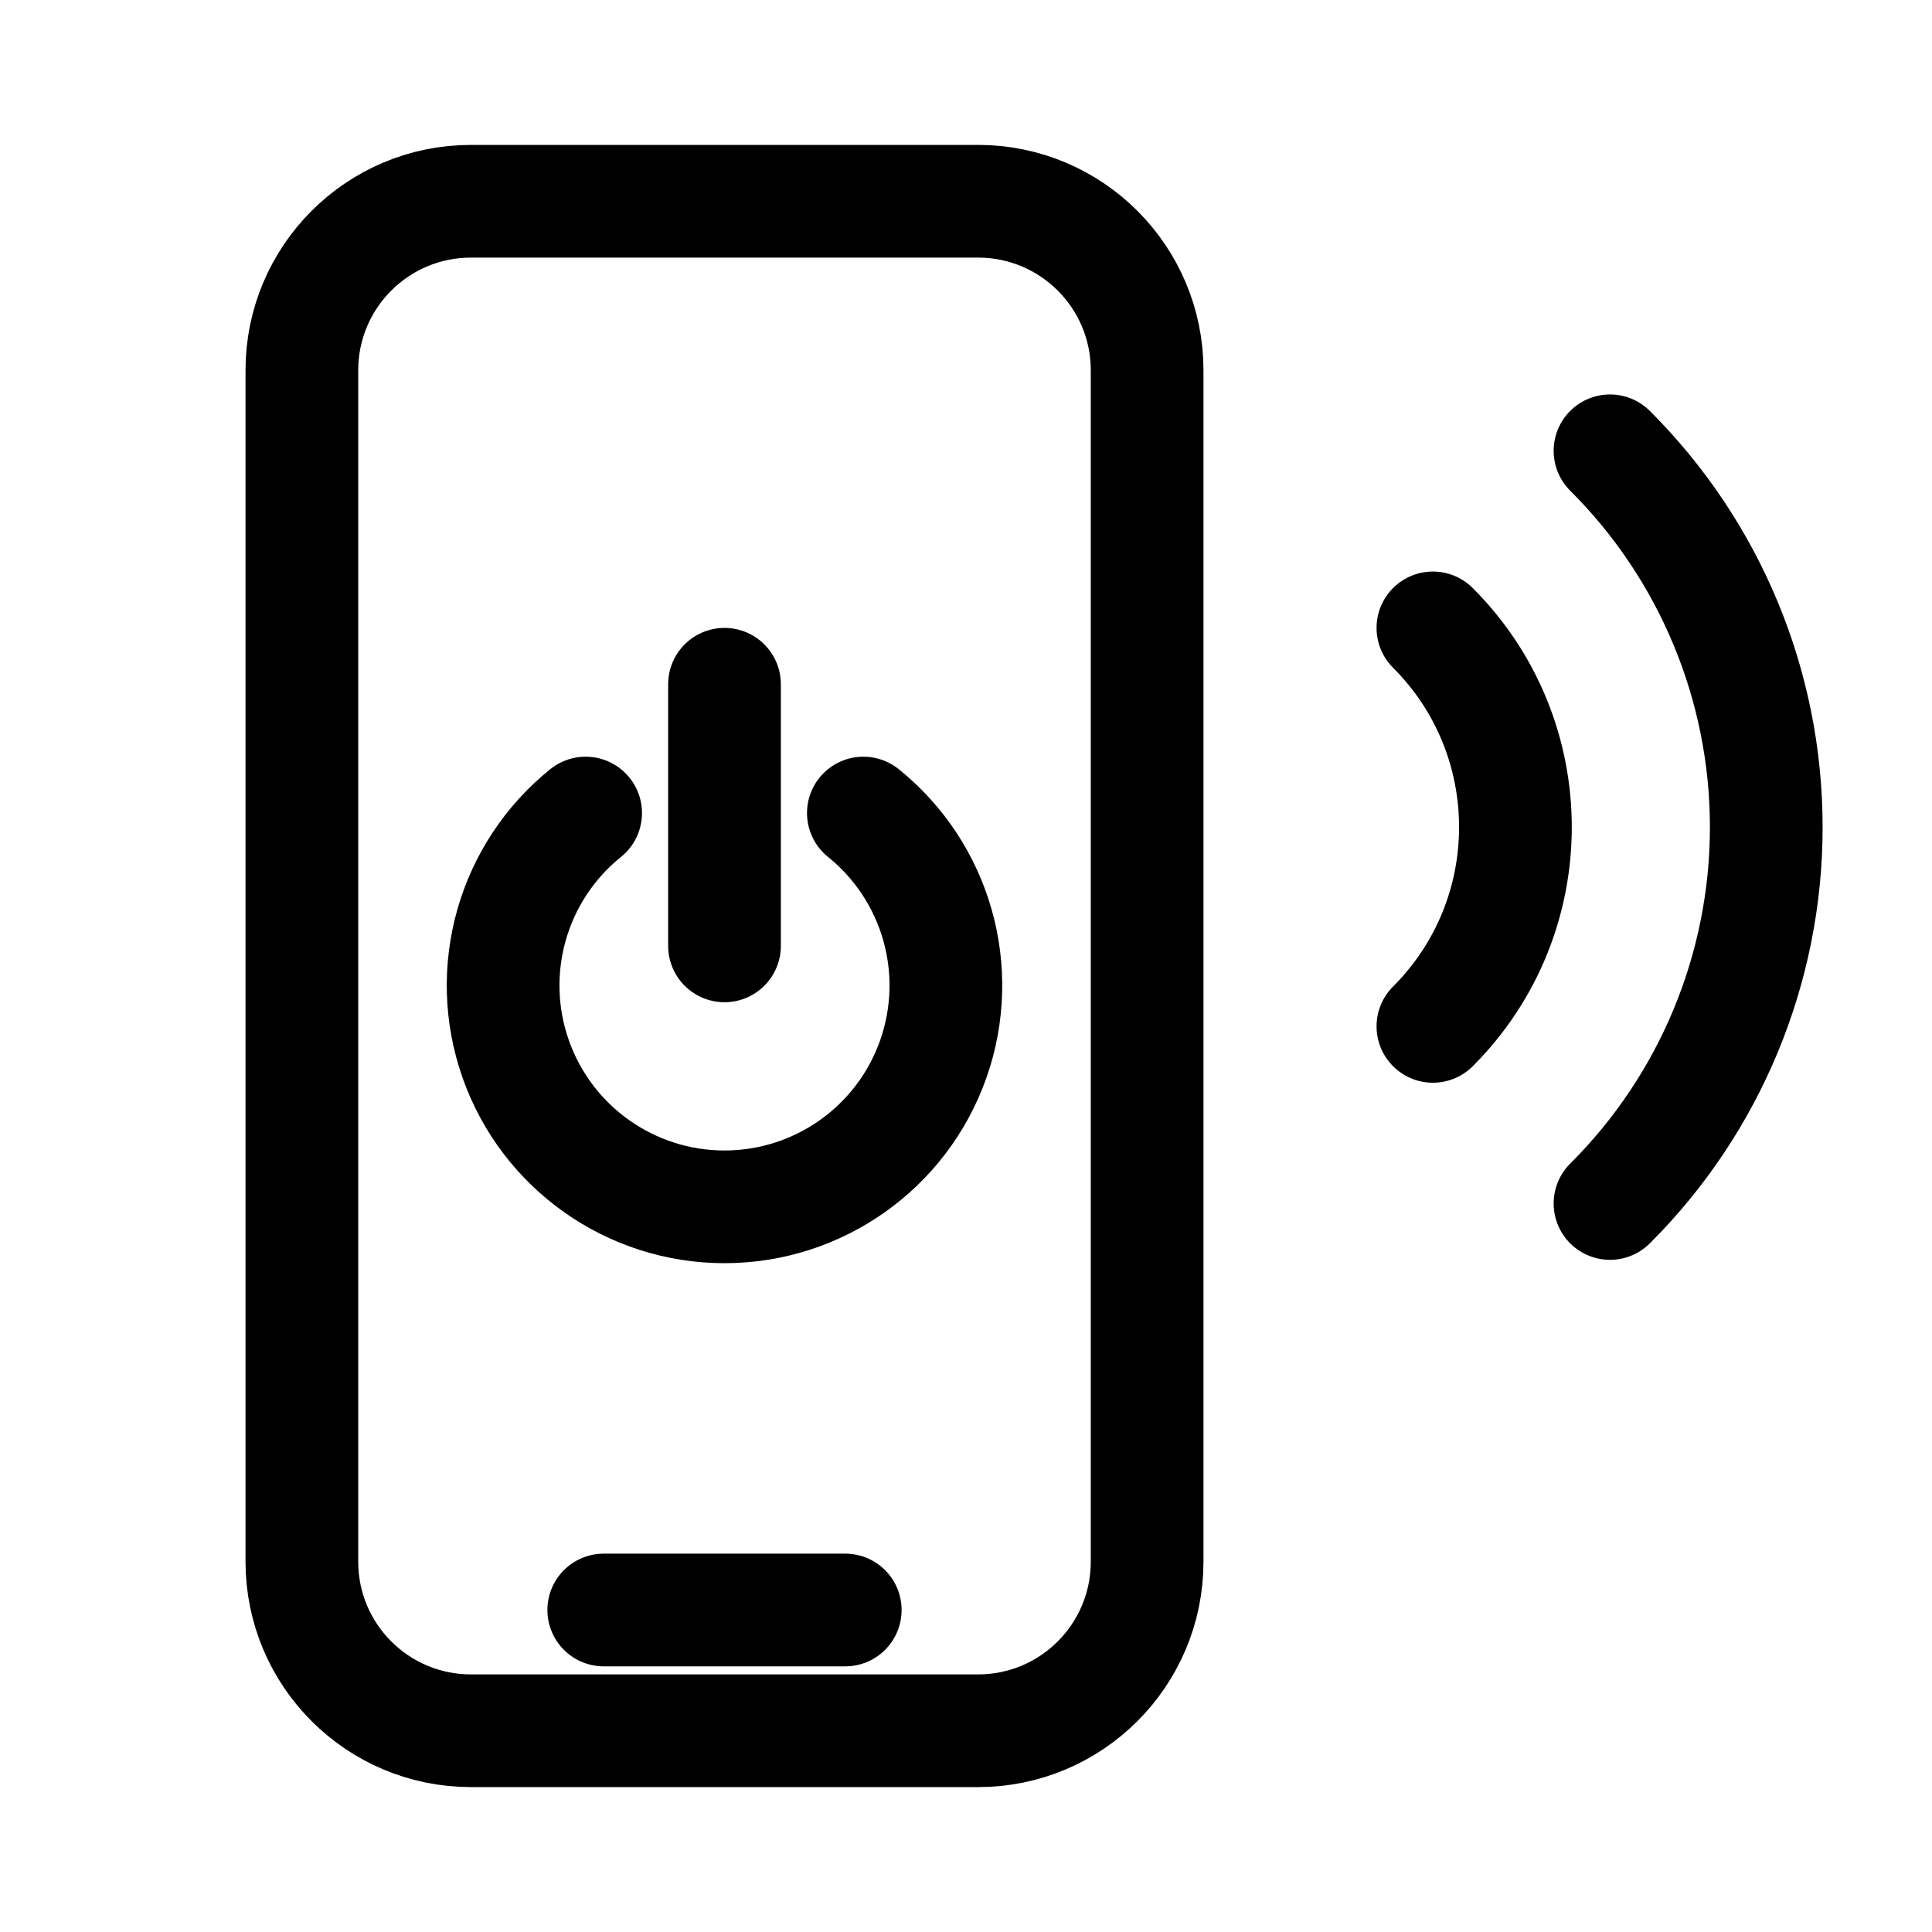
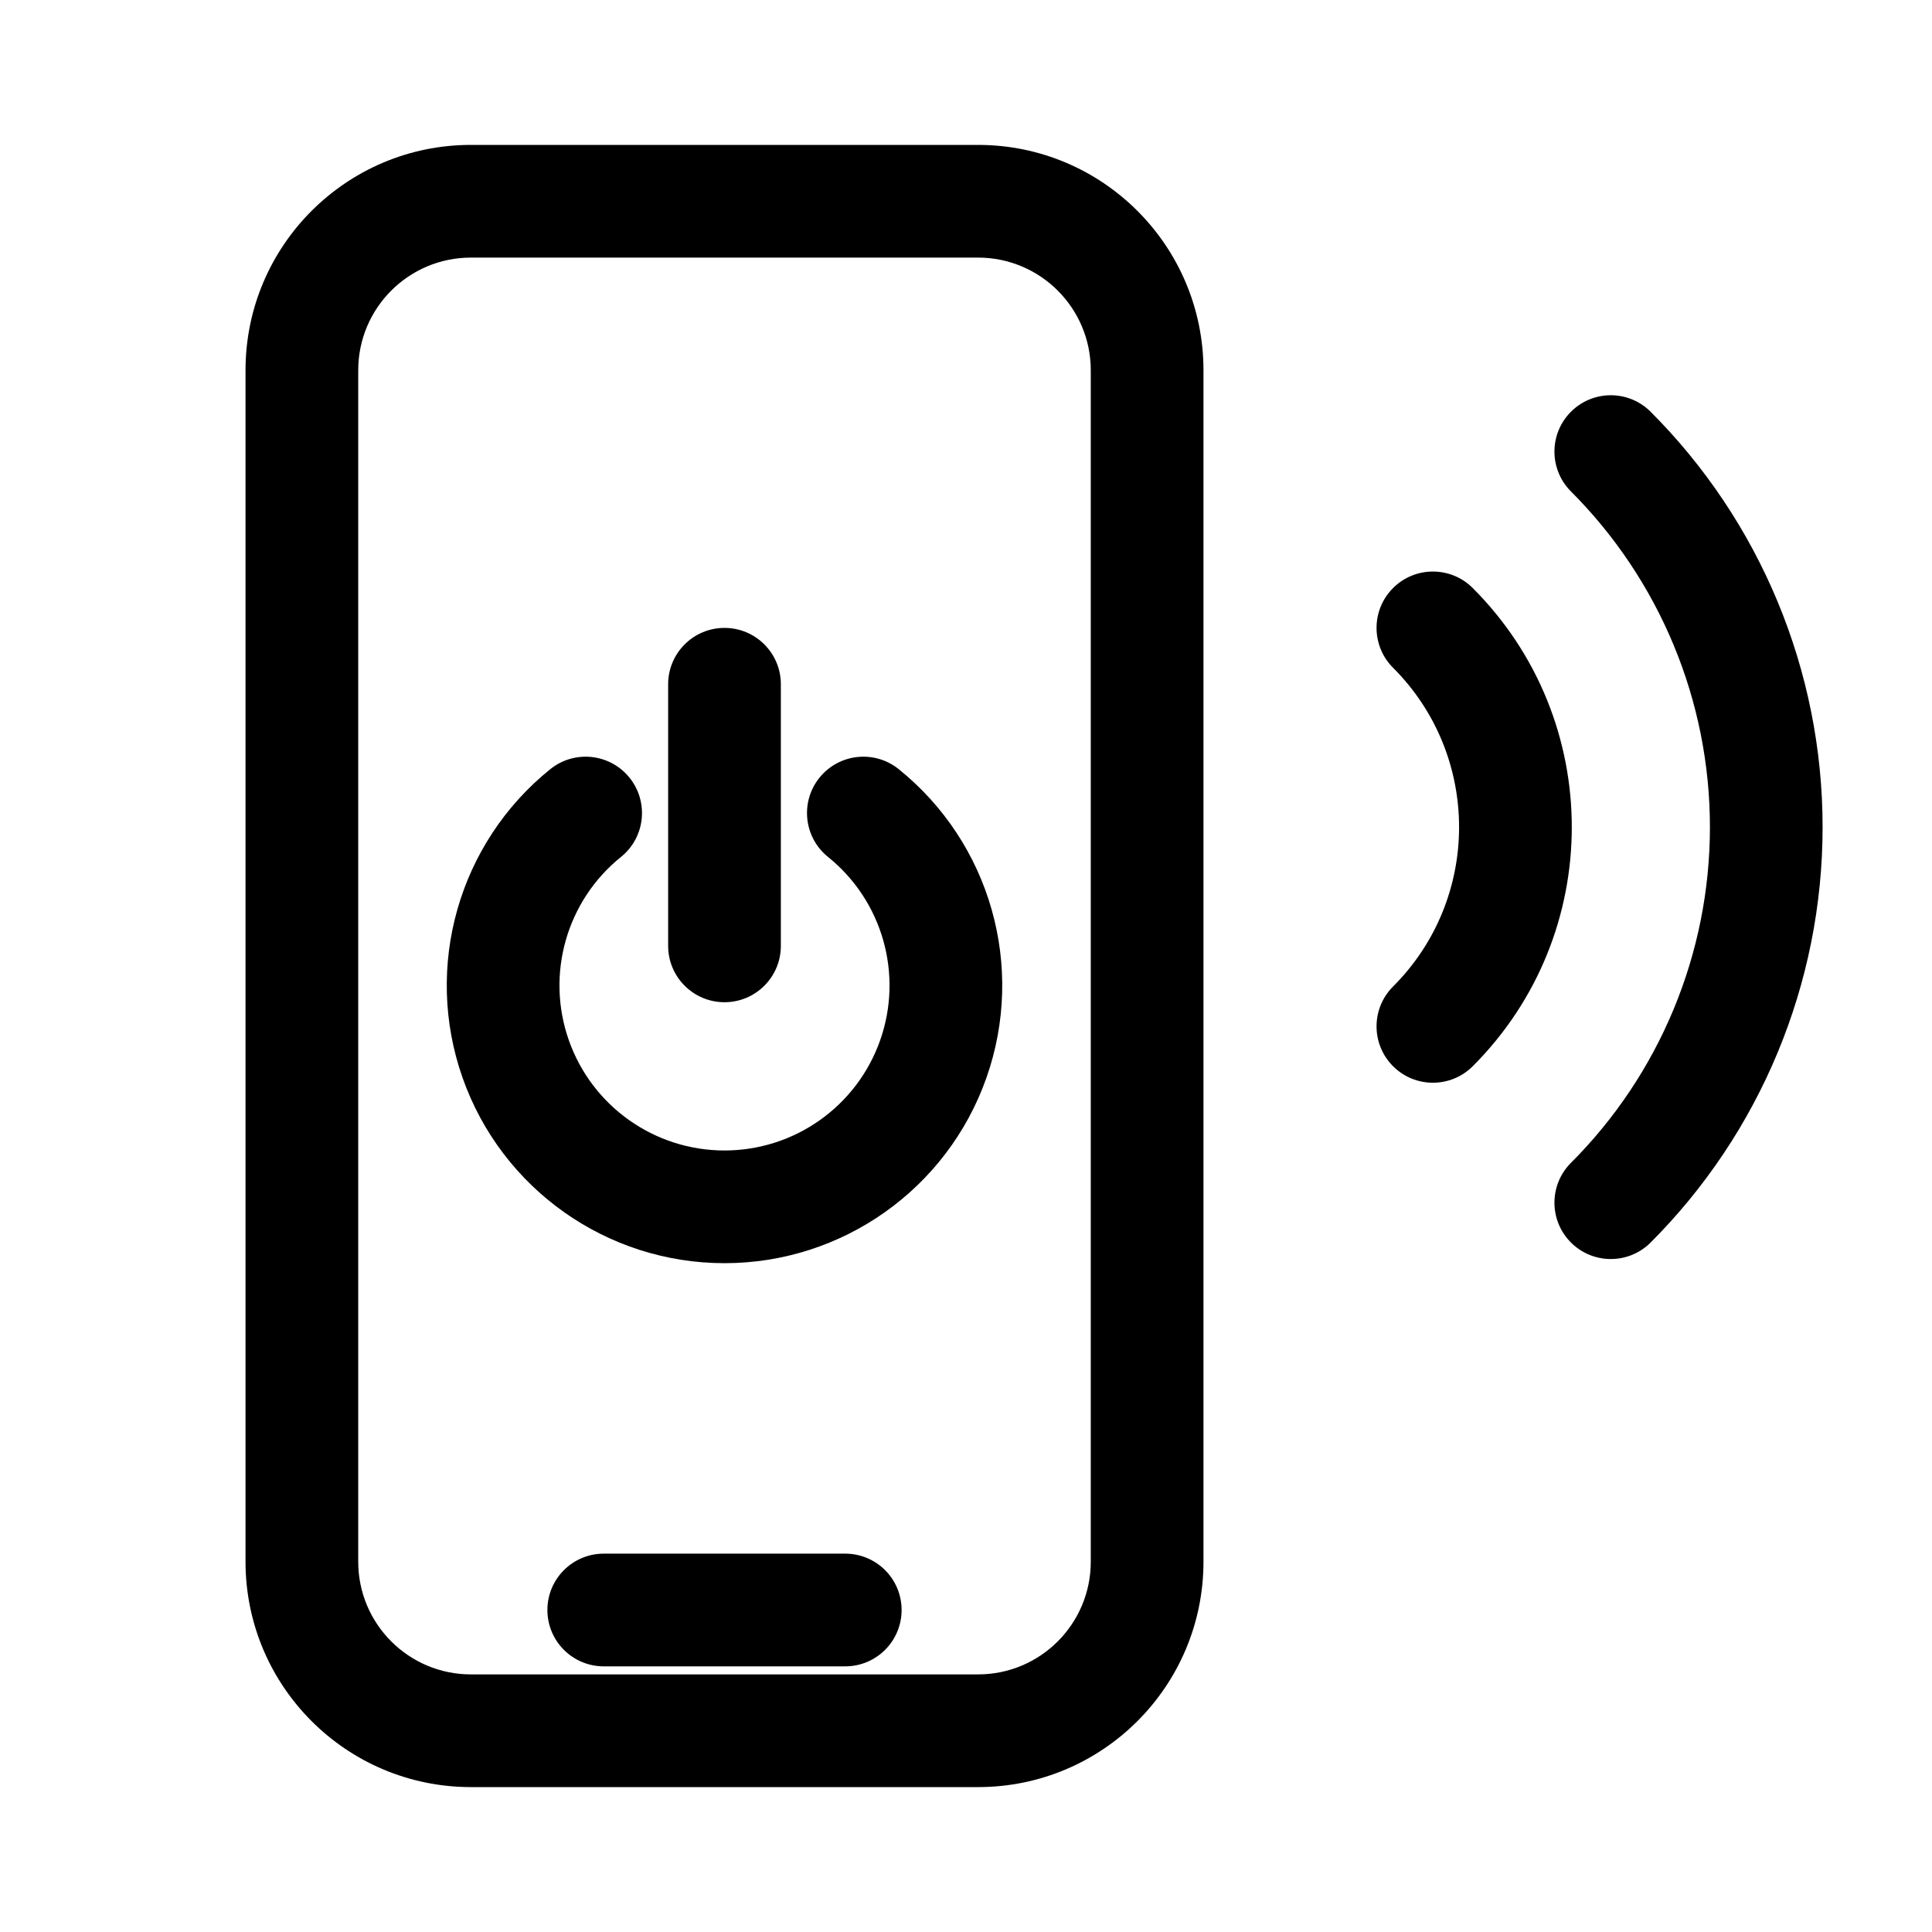
- <svg xmlns="http://www.w3.org/2000/svg" viewBox="0 0 960 960" fill="none" stroke="#000" stroke-width="56" stroke-linecap="round" stroke-linejoin="round">
-   <rect x="150" y="100" width="420" height="760" rx="84" />
-   <path d="M300 800h120" />
-   <path d="M291 404a110 110 0 1 0 138 0" />
-   <path d="M360 340v130" />
-   <path d="M712 312a140 140 0 0 1 0 198" />
-   <path d="M800 224a264 264 0 0 1 0 374" />
+ <svg xmlns="http://www.w3.org/2000/svg" viewBox="0 0 960 960">
+   <path fill="#000" d="M234 72h252a112 112 0 0 1 112 112v592a112 112 0 0 1-112 112h-252a112 112 0 0 1-112-112v-592a112 112 0 0 1 112-112ZM234 128a56 56 0 0 0-56 56v592a56 56 0 0 0 56 56h252a56 56 0 0 0 56-56v-592a56 56 0 0 0-56-56Z" />
+   <path fill="#000" d="M300 772h120a28 28 0 0 1 0 56h-120a28 28 0 0 1 0-56Z" />
+   <path fill="#000" d="M332 340a28 28 0 0 1 56 0v130a28 28 0 0 1-56 0Z" />
+   <path fill="#000" d="M273.44,382.19A138 138 0 1 0 446.56,382.19A28 28 0 0 0 411.44,425.81A82 82 0 1 1 308.56,425.81A28 28 0 0 0 273.44,382.19Z" />
+   <path fill="#000" d="M731.8,292.2A168 168 0 0 1 731.8,529.8A28 28 0 0 1 692.2,490.2A112 112 0 0 0 692.2,331.8A28 28 0 0 1 731.8,292.2Z" />
+   <path fill="#000" d="M819.76,204.17A292 292 0 0 1 819.76,617.83A28 28 0 0 1 780.24,578.17A236 236 0 0 0 780.24,243.83A28 28 0 0 1 819.76,204.17Z" />
</svg>
